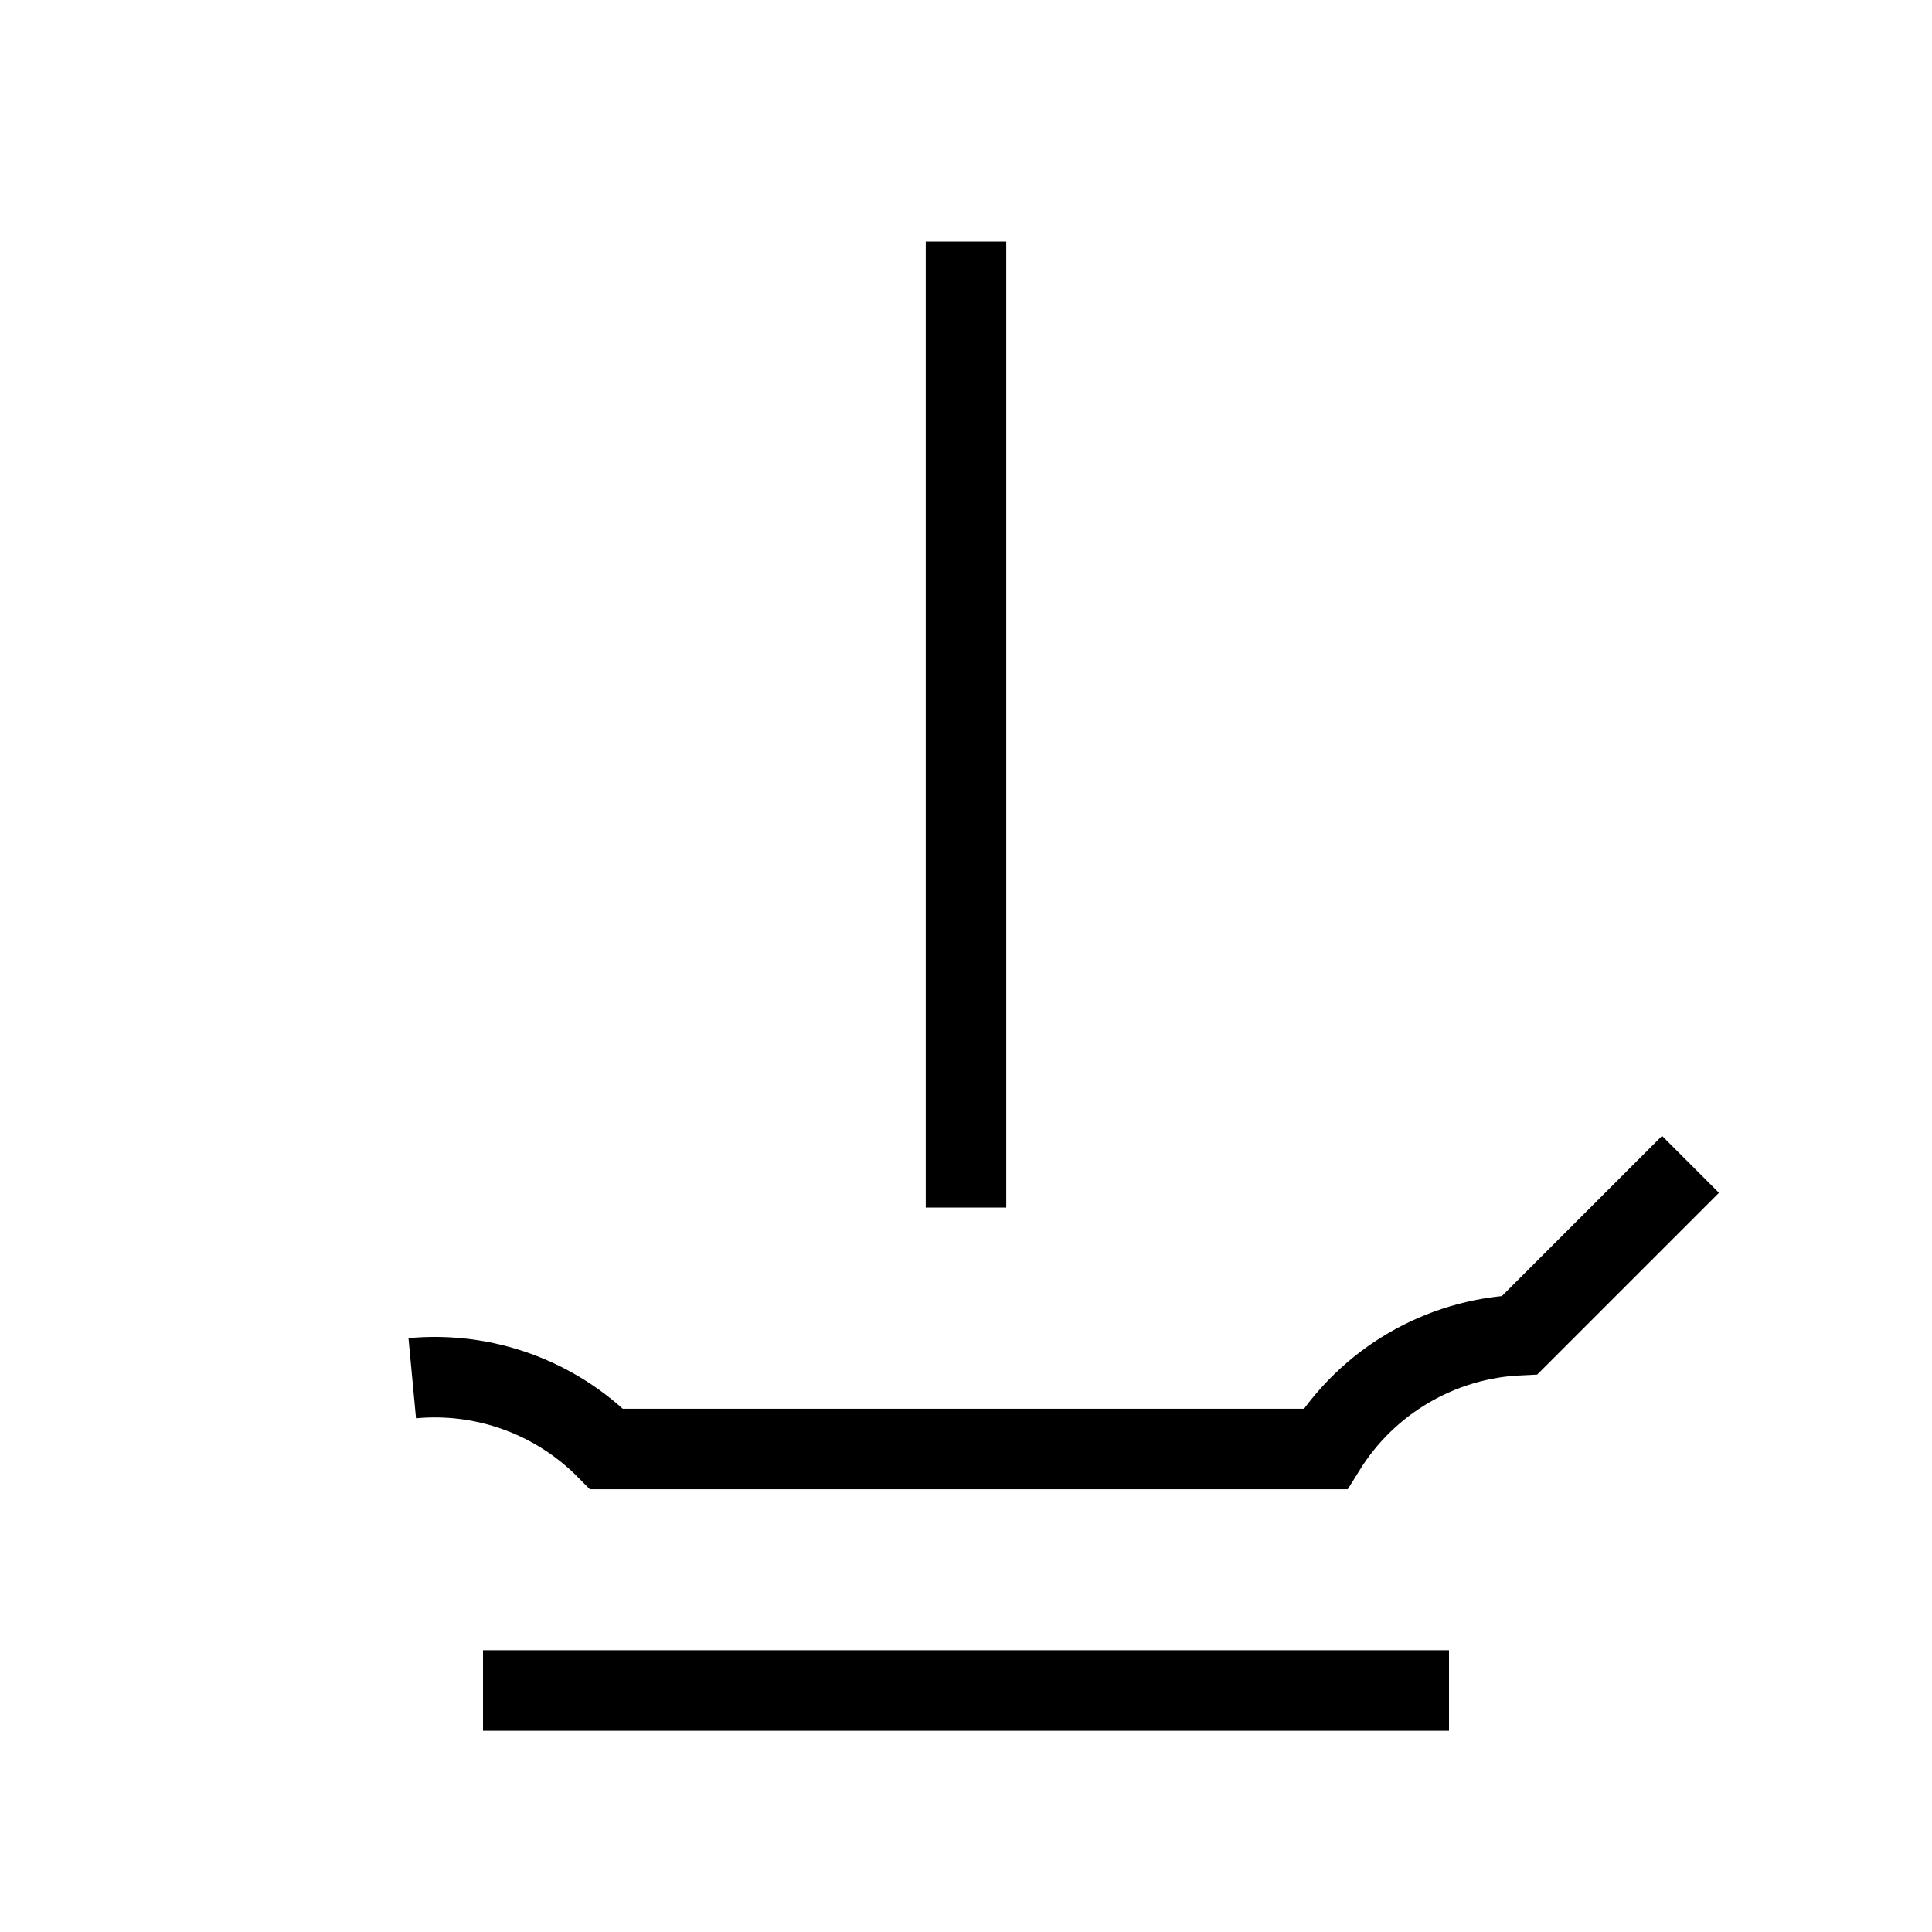
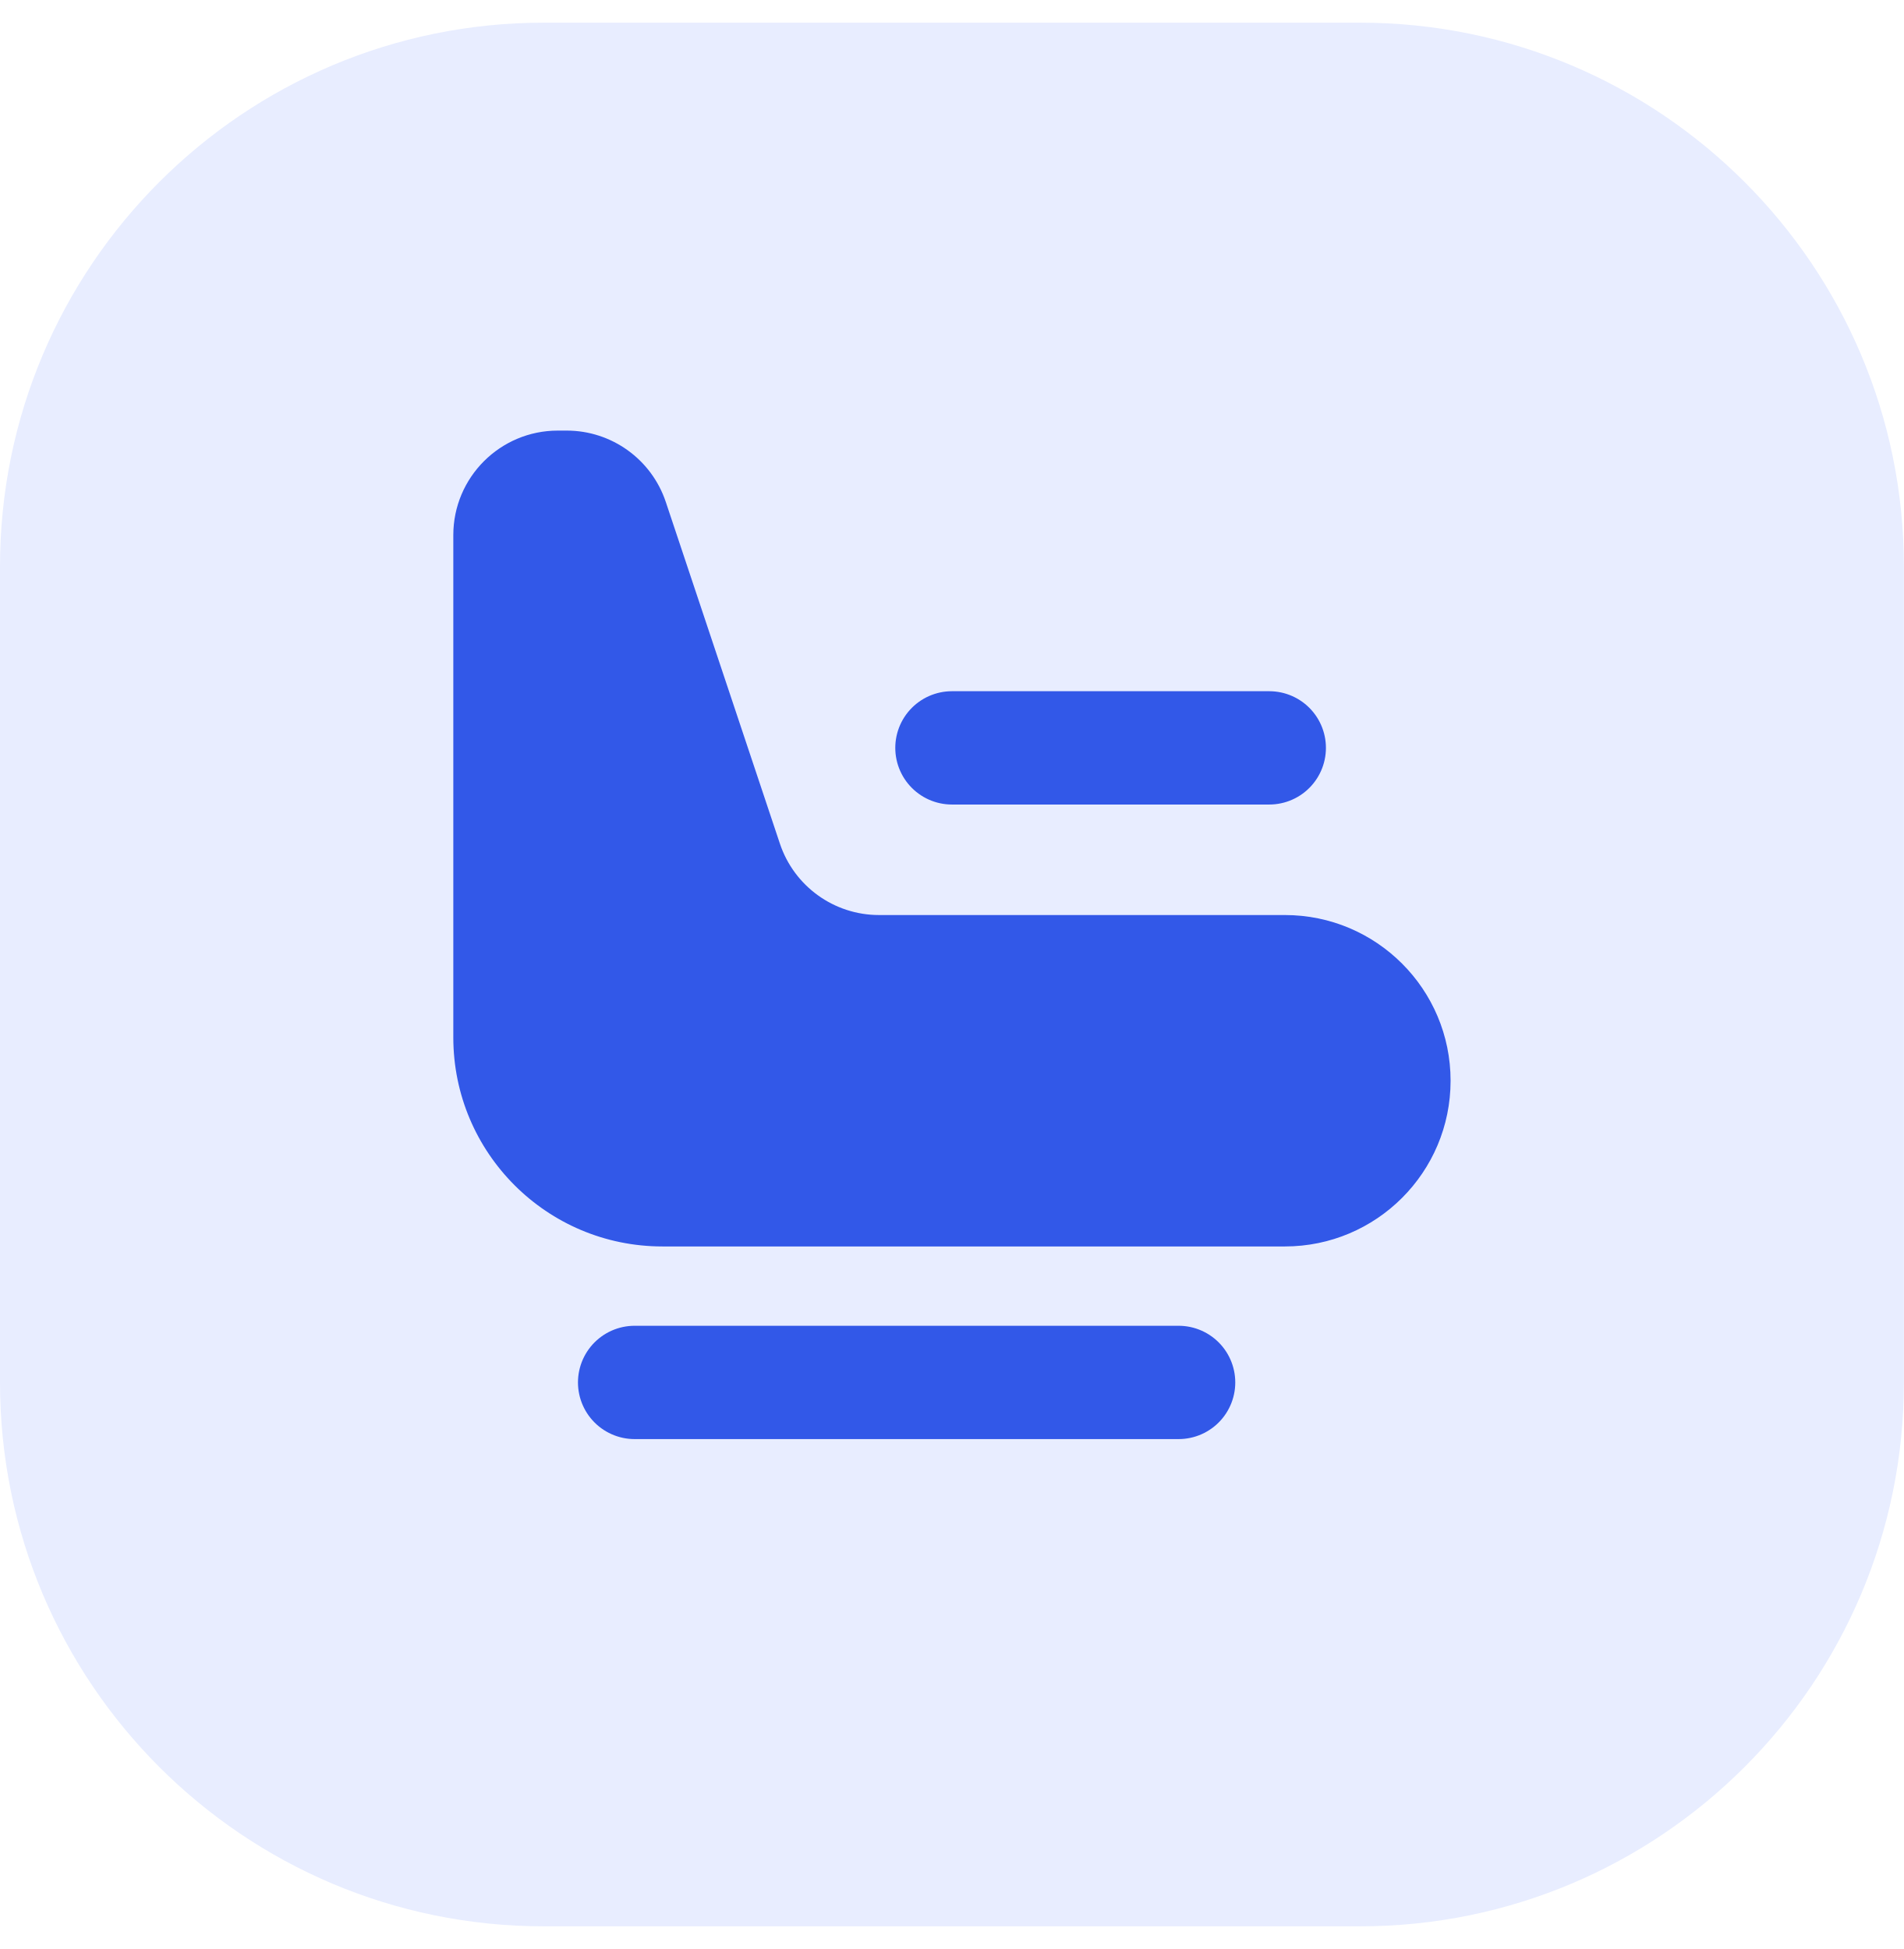
- <svg xmlns="http://www.w3.org/2000/svg" className="h-6 w-6 text-blue-600" fill="none" viewBox="0 0 24 24" stroke="currentColor">
-   <path strokeLinecap="round" strokeLinejoin="round" strokeWidth="2" d="M5.121 17.121A3 3 0 017.536 18H16.464a3 3 0 012.415-1.415l2.121-2.121M12 3v12m-6 6h12" />
+ <svg xmlns="http://www.w3.org/2000/svg" width="42" height="43" viewBox="0 0 42 43" fill="none">
+   <rect y="0.5" width="42" height="42" rx="12" fill="#E8EDFF" />
+   <path d="M10 22.887V11.806C10 10.533 11.033 9.5 12.306 9.5H12.501C13.493 9.5 14.374 10.135 14.688 11.076L17.204 18.611C17.518 19.553 18.399 20.188 19.391 20.188H28.344C30.363 20.188 32 21.825 32 23.844C32 25.863 30.363 27.5 28.344 27.5H14.613C12.065 27.5 10 25.435 10 22.887Z" fill="#3258E8" />
+   <path d="M21 16.5H28" stroke="#3258E8" stroke-width="2.5" stroke-linecap="round" />
+   <path d="M14 30.5H26" stroke="#3258E8" stroke-width="2.5" stroke-linecap="round" />
</svg>
